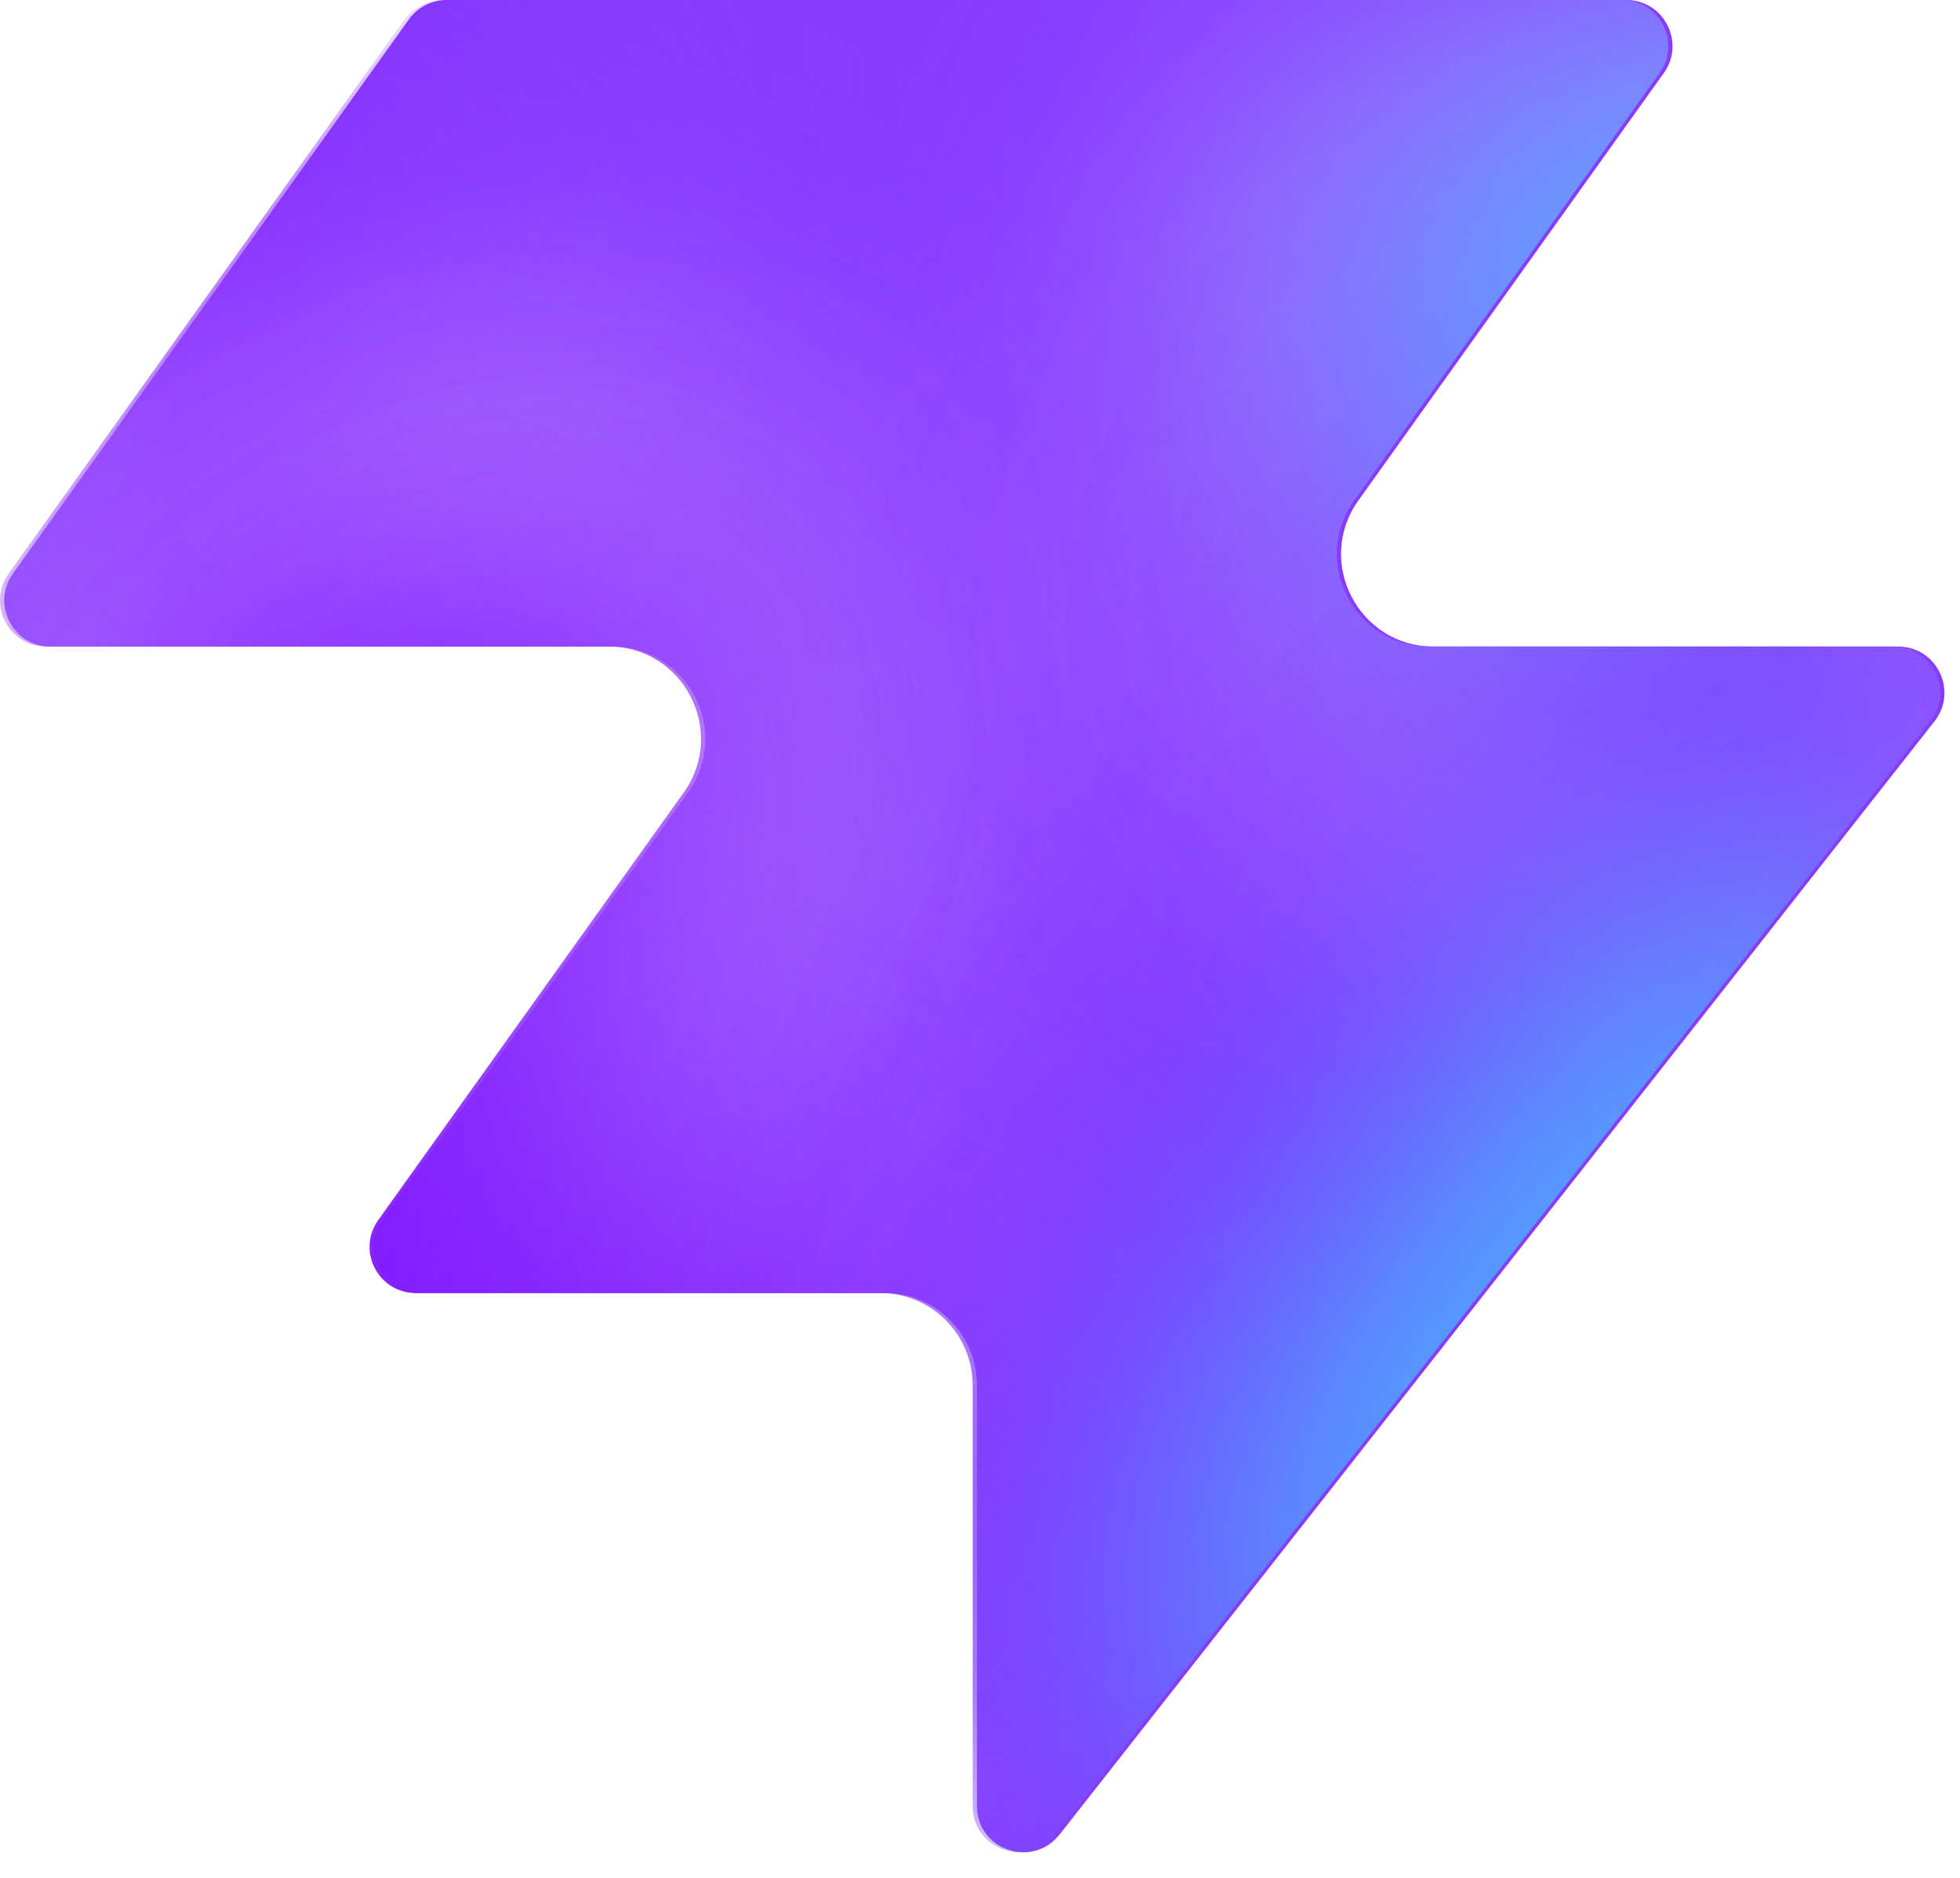
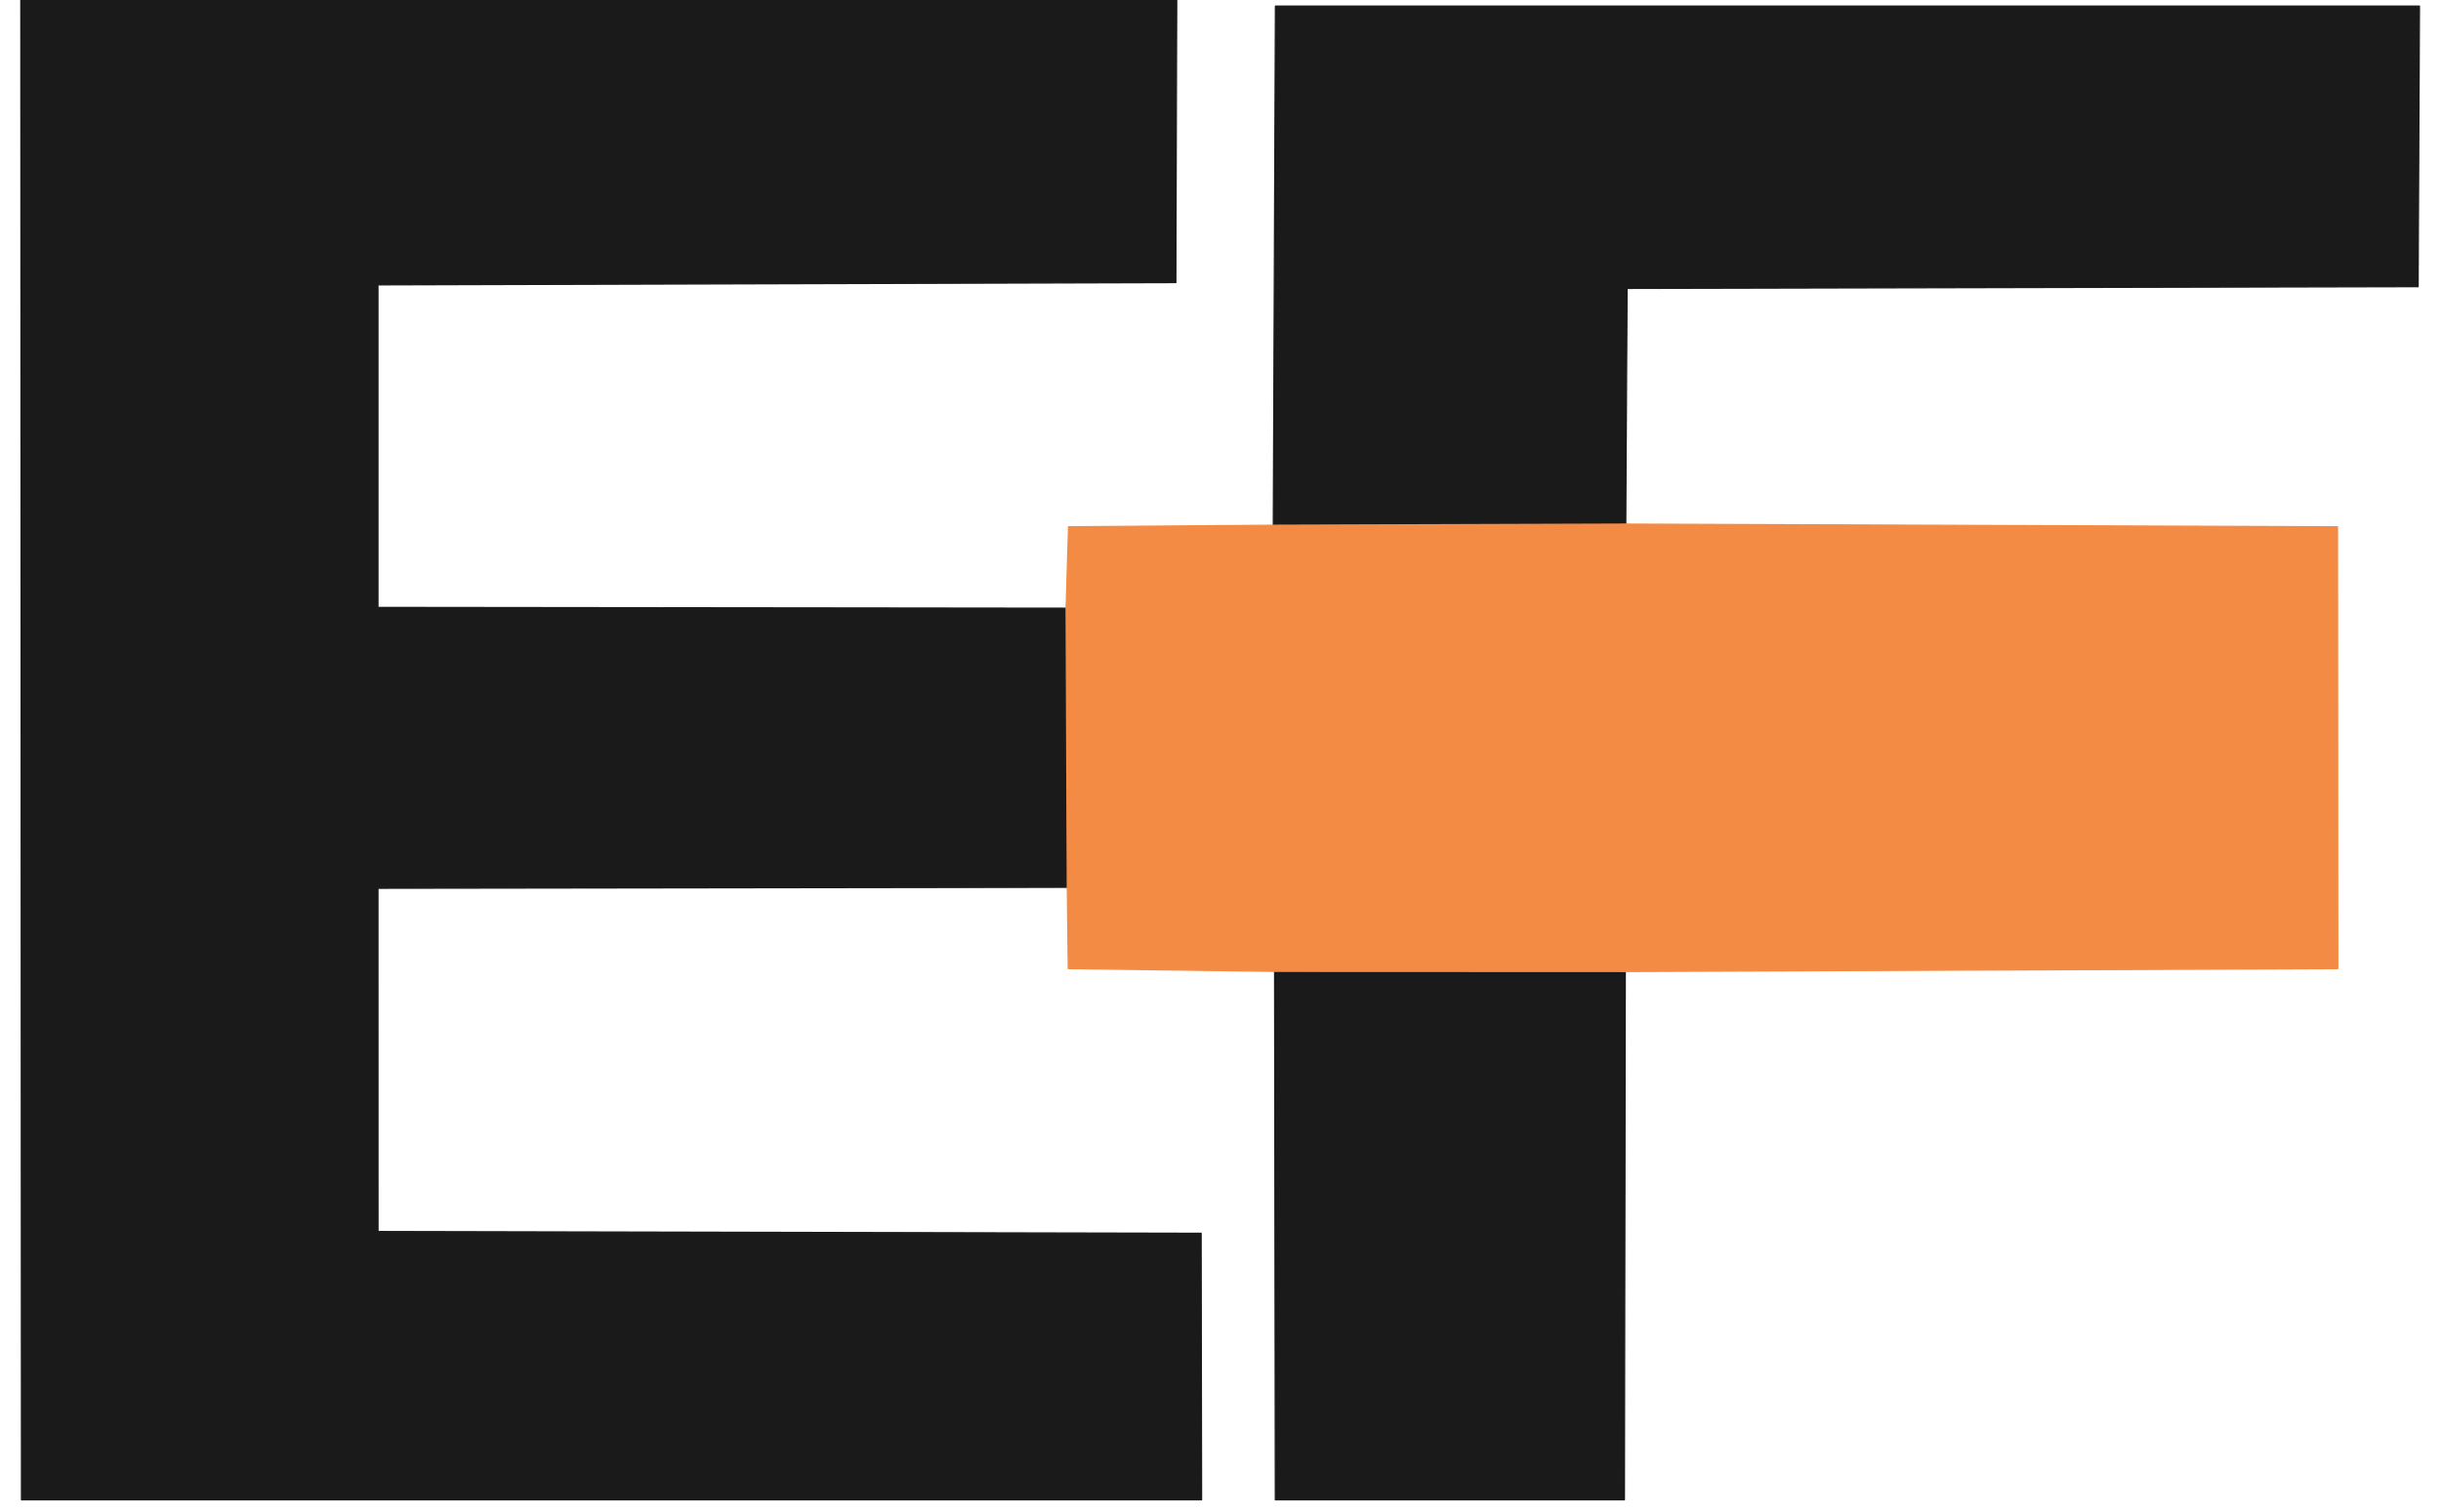
- <svg xmlns="http://www.w3.org/2000/svg" width="48" height="46" fill="none" viewBox="0 0 48 46">
-   <path fill="#863bff" d="M25.946 44.938c-.664.845-2.021.375-2.021-.698V33.937a2.26 2.26 0 0 0-2.262-2.262H10.287c-.92 0-1.456-1.04-.92-1.788l7.48-10.471c1.07-1.497 0-3.578-1.842-3.578H1.237c-.92 0-1.456-1.04-.92-1.788L10.013.474c.214-.297.556-.474.92-.474h28.894c.92 0 1.456 1.04.92 1.788l-7.48 10.471c-1.07 1.498 0 3.579 1.842 3.579h11.377c.943 0 1.473 1.088.89 1.83L25.947 44.94z" style="fill:#863bff;fill:color(display-p3 .525 .23 1);fill-opacity:1" />
-   <mask id="a" width="48" height="46" x="0" y="0" maskUnits="userSpaceOnUse" style="mask-type:alpha">
-     <path fill="#000" d="M25.842 44.938c-.664.844-2.021.375-2.021-.698V33.937a2.26 2.26 0 0 0-2.262-2.262H10.183c-.92 0-1.456-1.04-.92-1.788l7.48-10.471c1.07-1.498 0-3.579-1.842-3.579H1.133c-.92 0-1.456-1.04-.92-1.787L9.91.473c.214-.297.556-.474.92-.474h28.894c.92 0 1.456 1.04.92 1.788l-7.48 10.471c-1.07 1.498 0 3.578 1.842 3.578h11.377c.943 0 1.473 1.088.89 1.832L25.843 44.94z" style="fill:#000;fill-opacity:1" />
-   </mask>
-   <g mask="url(#a)">
-     <g filter="url(#b)">
-       <ellipse cx="5.508" cy="14.704" fill="#ede6ff" rx="5.508" ry="14.704" style="fill:#ede6ff;fill:color(display-p3 .927 .903 1);fill-opacity:1" transform="matrix(.00324 1 1 -.00324 -4.47 31.516)" />
-     </g>
-     <g filter="url(#c)">
-       <ellipse cx="10.399" cy="29.851" fill="#ede6ff" rx="10.399" ry="29.851" style="fill:#ede6ff;fill:color(display-p3 .927 .903 1);fill-opacity:1" transform="matrix(.00324 1 1 -.00324 -39.328 7.883)" />
-     </g>
-     <g filter="url(#d)">
-       <ellipse cx="5.508" cy="30.487" fill="#7e14ff" rx="5.508" ry="30.487" style="fill:#7e14ff;fill:color(display-p3 .492 .077 1);fill-opacity:1" transform="rotate(89.814 -25.913 -14.639)scale(1 -1)" />
-     </g>
-     <g filter="url(#e)">
-       <ellipse cx="5.508" cy="30.599" fill="#7e14ff" rx="5.508" ry="30.599" style="fill:#7e14ff;fill:color(display-p3 .492 .077 1);fill-opacity:1" transform="rotate(89.814 -32.644 -3.334)scale(1 -1)" />
-     </g>
-     <g filter="url(#f)">
-       <ellipse cx="5.508" cy="30.599" fill="#7e14ff" rx="5.508" ry="30.599" style="fill:#7e14ff;fill:color(display-p3 .492 .077 1);fill-opacity:1" transform="matrix(.00324 1 1 -.00324 -34.34 30.47)" />
-     </g>
-     <g filter="url(#g)">
-       <ellipse cx="14.072" cy="22.078" fill="#ede6ff" rx="14.072" ry="22.078" style="fill:#ede6ff;fill:color(display-p3 .927 .903 1);fill-opacity:1" transform="rotate(93.35 24.506 48.493)scale(-1 1)" />
-     </g>
-     <g filter="url(#h)">
-       <ellipse cx="3.47" cy="21.501" fill="#7e14ff" rx="3.47" ry="21.501" style="fill:#7e14ff;fill:color(display-p3 .492 .077 1);fill-opacity:1" transform="rotate(89.009 28.708 47.59)scale(-1 1)" />
-     </g>
-     <g filter="url(#i)">
-       <ellipse cx="3.47" cy="21.501" fill="#7e14ff" rx="3.47" ry="21.501" style="fill:#7e14ff;fill:color(display-p3 .492 .077 1);fill-opacity:1" transform="rotate(89.009 28.708 47.59)scale(-1 1)" />
-     </g>
-     <g filter="url(#j)">
-       <ellipse cx=".387" cy="8.972" fill="#7e14ff" rx="4.407" ry="29.108" style="fill:#7e14ff;fill:color(display-p3 .492 .077 1);fill-opacity:1" transform="rotate(39.51 .387 8.972)" />
-     </g>
-     <g filter="url(#k)">
-       <ellipse cx="47.523" cy="-6.092" fill="#7e14ff" rx="4.407" ry="29.108" style="fill:#7e14ff;fill:color(display-p3 .492 .077 1);fill-opacity:1" transform="rotate(37.892 47.523 -6.092)" />
-     </g>
-     <g filter="url(#l)">
-       <ellipse cx="41.412" cy="6.333" fill="#47bfff" rx="5.971" ry="9.665" style="fill:#47bfff;fill:color(display-p3 .28 .748 1);fill-opacity:1" transform="rotate(37.892 41.412 6.333)" />
-     </g>
-     <g filter="url(#m)">
-       <ellipse cx="-1.879" cy="38.332" fill="#7e14ff" rx="4.407" ry="29.108" style="fill:#7e14ff;fill:color(display-p3 .492 .077 1);fill-opacity:1" transform="rotate(37.892 -1.88 38.332)" />
-     </g>
-     <g filter="url(#n)">
-       <ellipse cx="-1.879" cy="38.332" fill="#7e14ff" rx="4.407" ry="29.108" style="fill:#7e14ff;fill:color(display-p3 .492 .077 1);fill-opacity:1" transform="rotate(37.892 -1.88 38.332)" />
-     </g>
-     <g filter="url(#o)">
-       <ellipse cx="35.651" cy="29.907" fill="#7e14ff" rx="4.407" ry="29.108" style="fill:#7e14ff;fill:color(display-p3 .492 .077 1);fill-opacity:1" transform="rotate(37.892 35.651 29.907)" />
-     </g>
-     <g filter="url(#p)">
-       <ellipse cx="38.418" cy="32.4" fill="#47bfff" rx="5.971" ry="15.297" style="fill:#47bfff;fill:color(display-p3 .28 .748 1);fill-opacity:1" transform="rotate(37.892 38.418 32.4)" />
-     </g>
-   </g>
-   <defs>
-     <filter id="b" width="60.045" height="41.654" x="-19.77" y="16.149" color-interpolation-filters="sRGB" filterUnits="userSpaceOnUse">
-       <feFlood flood-opacity="0" result="BackgroundImageFix" />
-       <feBlend in="SourceGraphic" in2="BackgroundImageFix" result="shape" />
-       <feGaussianBlur result="effect1_foregroundBlur_2002_17158" stdDeviation="7.659" />
-     </filter>
-     <filter id="c" width="90.34" height="51.437" x="-54.613" y="-7.533" color-interpolation-filters="sRGB" filterUnits="userSpaceOnUse">
-       <feFlood flood-opacity="0" result="BackgroundImageFix" />
-       <feBlend in="SourceGraphic" in2="BackgroundImageFix" result="shape" />
-       <feGaussianBlur result="effect1_foregroundBlur_2002_17158" stdDeviation="7.659" />
-     </filter>
-     <filter id="d" width="79.355" height="29.4" x="-49.64" y="2.03" color-interpolation-filters="sRGB" filterUnits="userSpaceOnUse">
-       <feFlood flood-opacity="0" result="BackgroundImageFix" />
-       <feBlend in="SourceGraphic" in2="BackgroundImageFix" result="shape" />
-       <feGaussianBlur result="effect1_foregroundBlur_2002_17158" stdDeviation="4.596" />
-     </filter>
-     <filter id="e" width="79.579" height="29.4" x="-45.045" y="20.029" color-interpolation-filters="sRGB" filterUnits="userSpaceOnUse">
-       <feFlood flood-opacity="0" result="BackgroundImageFix" />
-       <feBlend in="SourceGraphic" in2="BackgroundImageFix" result="shape" />
-       <feGaussianBlur result="effect1_foregroundBlur_2002_17158" stdDeviation="4.596" />
-     </filter>
-     <filter id="f" width="79.579" height="29.4" x="-43.513" y="21.178" color-interpolation-filters="sRGB" filterUnits="userSpaceOnUse">
-       <feFlood flood-opacity="0" result="BackgroundImageFix" />
-       <feBlend in="SourceGraphic" in2="BackgroundImageFix" result="shape" />
-       <feGaussianBlur result="effect1_foregroundBlur_2002_17158" stdDeviation="4.596" />
-     </filter>
-     <filter id="g" width="74.749" height="58.852" x="15.756" y="-17.901" color-interpolation-filters="sRGB" filterUnits="userSpaceOnUse">
-       <feFlood flood-opacity="0" result="BackgroundImageFix" />
-       <feBlend in="SourceGraphic" in2="BackgroundImageFix" result="shape" />
-       <feGaussianBlur result="effect1_foregroundBlur_2002_17158" stdDeviation="7.659" />
-     </filter>
-     <filter id="h" width="61.377" height="25.362" x="23.548" y="2.284" color-interpolation-filters="sRGB" filterUnits="userSpaceOnUse">
-       <feFlood flood-opacity="0" result="BackgroundImageFix" />
-       <feBlend in="SourceGraphic" in2="BackgroundImageFix" result="shape" />
-       <feGaussianBlur result="effect1_foregroundBlur_2002_17158" stdDeviation="4.596" />
-     </filter>
-     <filter id="i" width="61.377" height="25.362" x="23.548" y="2.284" color-interpolation-filters="sRGB" filterUnits="userSpaceOnUse">
-       <feFlood flood-opacity="0" result="BackgroundImageFix" />
-       <feBlend in="SourceGraphic" in2="BackgroundImageFix" result="shape" />
-       <feGaussianBlur result="effect1_foregroundBlur_2002_17158" stdDeviation="4.596" />
-     </filter>
-     <filter id="j" width="56.045" height="63.649" x="-27.636" y="-22.853" color-interpolation-filters="sRGB" filterUnits="userSpaceOnUse">
-       <feFlood flood-opacity="0" result="BackgroundImageFix" />
-       <feBlend in="SourceGraphic" in2="BackgroundImageFix" result="shape" />
-       <feGaussianBlur result="effect1_foregroundBlur_2002_17158" stdDeviation="4.596" />
-     </filter>
-     <filter id="k" width="54.814" height="64.646" x="20.116" y="-38.415" color-interpolation-filters="sRGB" filterUnits="userSpaceOnUse">
-       <feFlood flood-opacity="0" result="BackgroundImageFix" />
-       <feBlend in="SourceGraphic" in2="BackgroundImageFix" result="shape" />
-       <feGaussianBlur result="effect1_foregroundBlur_2002_17158" stdDeviation="4.596" />
-     </filter>
-     <filter id="l" width="33.541" height="35.313" x="24.641" y="-11.323" color-interpolation-filters="sRGB" filterUnits="userSpaceOnUse">
-       <feFlood flood-opacity="0" result="BackgroundImageFix" />
-       <feBlend in="SourceGraphic" in2="BackgroundImageFix" result="shape" />
-       <feGaussianBlur result="effect1_foregroundBlur_2002_17158" stdDeviation="4.596" />
-     </filter>
-     <filter id="m" width="54.814" height="64.646" x="-29.286" y="6.009" color-interpolation-filters="sRGB" filterUnits="userSpaceOnUse">
-       <feFlood flood-opacity="0" result="BackgroundImageFix" />
-       <feBlend in="SourceGraphic" in2="BackgroundImageFix" result="shape" />
-       <feGaussianBlur result="effect1_foregroundBlur_2002_17158" stdDeviation="4.596" />
-     </filter>
-     <filter id="n" width="54.814" height="64.646" x="-29.286" y="6.009" color-interpolation-filters="sRGB" filterUnits="userSpaceOnUse">
-       <feFlood flood-opacity="0" result="BackgroundImageFix" />
-       <feBlend in="SourceGraphic" in2="BackgroundImageFix" result="shape" />
-       <feGaussianBlur result="effect1_foregroundBlur_2002_17158" stdDeviation="4.596" />
-     </filter>
-     <filter id="o" width="54.814" height="64.646" x="8.244" y="-2.416" color-interpolation-filters="sRGB" filterUnits="userSpaceOnUse">
-       <feFlood flood-opacity="0" result="BackgroundImageFix" />
-       <feBlend in="SourceGraphic" in2="BackgroundImageFix" result="shape" />
-       <feGaussianBlur result="effect1_foregroundBlur_2002_17158" stdDeviation="4.596" />
-     </filter>
-     <filter id="p" width="39.409" height="43.623" x="18.713" y="10.588" color-interpolation-filters="sRGB" filterUnits="userSpaceOnUse">
-       <feFlood flood-opacity="0" result="BackgroundImageFix" />
-       <feBlend in="SourceGraphic" in2="BackgroundImageFix" result="shape" />
-       <feGaussianBlur result="effect1_foregroundBlur_2002_17158" stdDeviation="4.596" />
-     </filter>
-   </defs>
+ <svg xmlns="http://www.w3.org/2000/svg" viewBox="0 0 473 293" width="473" height="293">
+   <path d="M4.04 0.06C78.7 0.06 153.36 0.06 228.01 0.06C227.95 18.3 227.89 36.53 227.84 54.77C176.3 54.92 124.76 55.07 73.23 55.21C73.23 76.05 73.23 96.9 73.23 117.74C117.69 117.79 162.14 117.84 206.59 117.89C206.67 135.92 206.75 153.95 206.82 171.98C162.29 172.04 117.76 172.11 73.23 172.17C73.23 194.35 73.24 216.53 73.24 238.71C126.41 238.82 179.58 238.94 232.74 239.05C232.77 256.26 232.8 273.48 232.83 290.7C156.61 290.7 80.39 290.7 4.17 290.7C4.13 193.82 4.08 96.94 4.04 0.06ZM315.02 101.59C292.26 101.66 269.5 101.73 246.74 101.81C246.88 68.27 247.01 34.73 247.15 1.19C321.04 1.19 394.93 1.19 468.82 1.19C468.73 19.31 468.65 37.43 468.56 55.56C417.46 55.67 366.37 55.78 315.28 55.9C315.19 71.13 315.11 86.36 315.02 101.59ZM314.93 188.3C314.88 222.44 314.82 256.57 314.76 290.7C292.22 290.7 269.67 290.7 247.13 290.7C247.09 256.55 247.04 222.41 246.99 188.27C269.64 188.28 292.29 188.29 314.93 188.3Z" fill="#1a1a1a" fill-rule="evenodd" stroke="#1a1a1a" stroke-width="0.25" stroke-linejoin="round" />
+   <path d="M246.74 101.81C269.5 101.73 292.26 101.66 315.02 101.59C361 101.76 406.97 101.94 452.94 102.11C452.96 130.65 452.97 159.2 452.99 187.74C406.97 187.93 360.95 188.12 314.93 188.3C292.29 188.29 269.64 188.28 246.99 188.27C233.67 188.09 220.34 187.91 207.01 187.74C206.95 182.48 206.89 177.23 206.82 171.98C206.75 153.95 206.67 135.92 206.59 117.89C206.75 112.63 206.9 107.37 207.06 102.11C220.28 102.01 233.51 101.91 246.74 101.81Z" fill="#f48b44" fill-rule="evenodd" stroke="#f48b44" stroke-width="0.25" stroke-linejoin="round" />
</svg>
